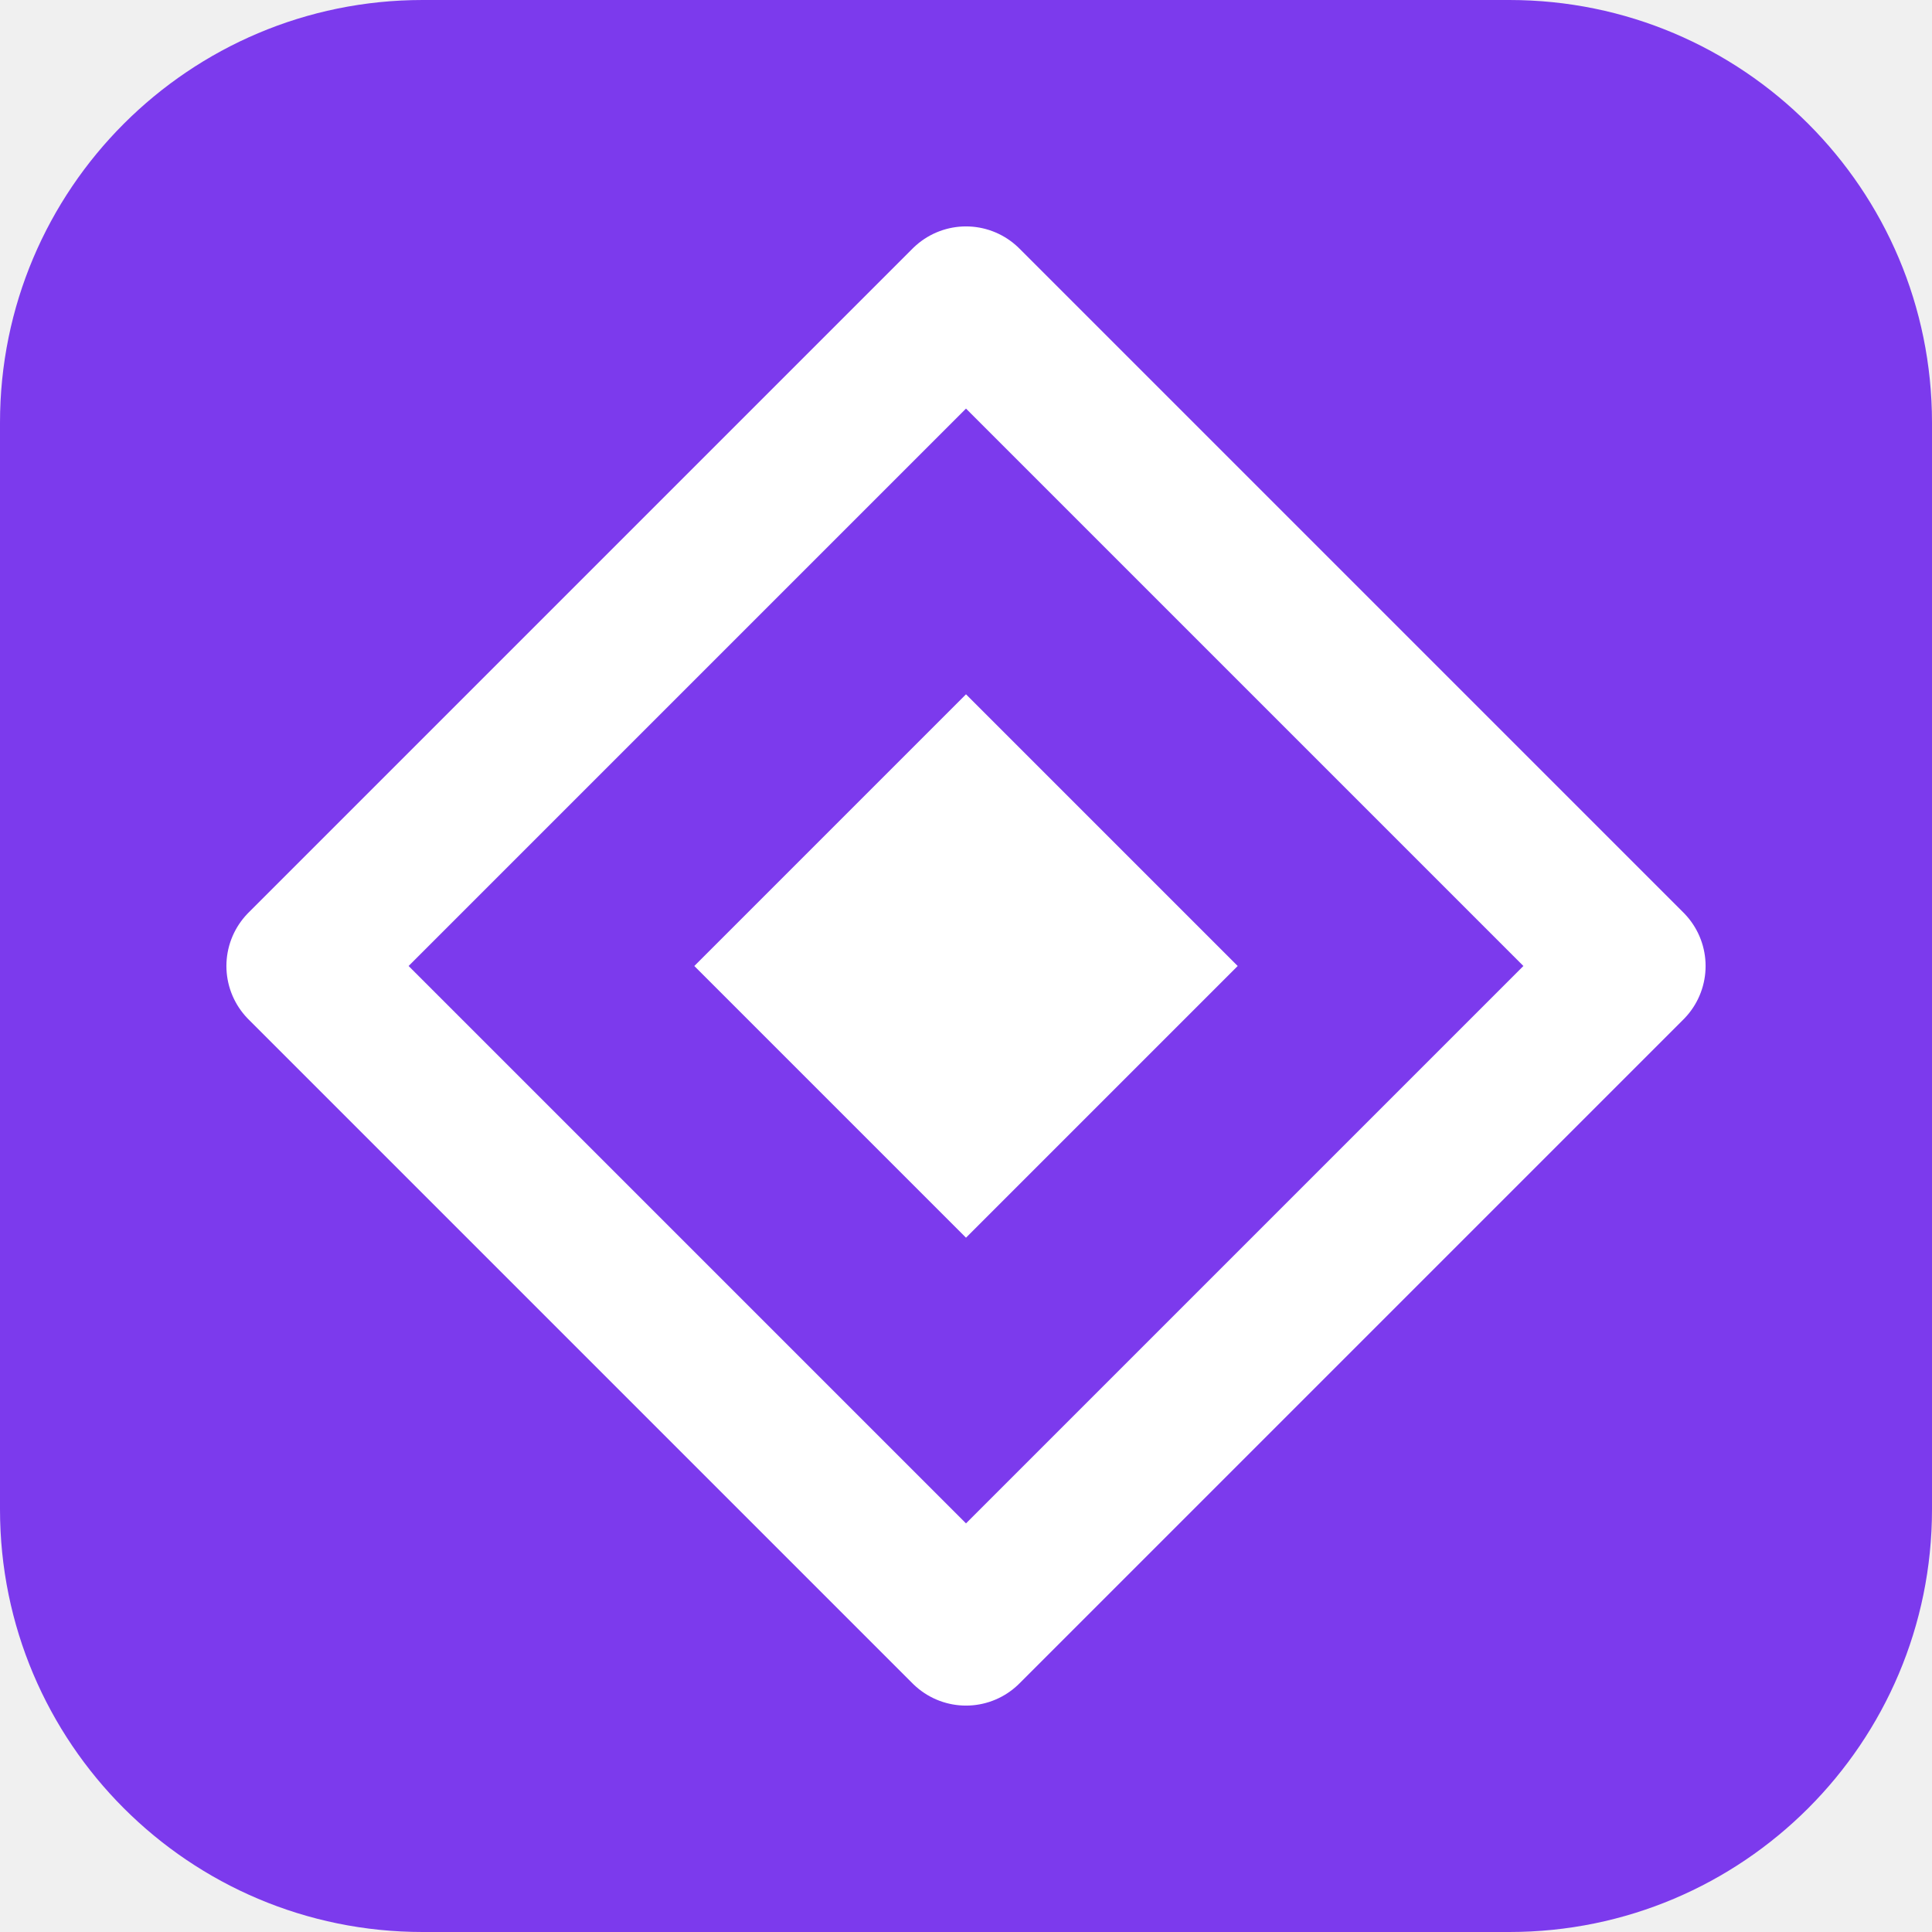
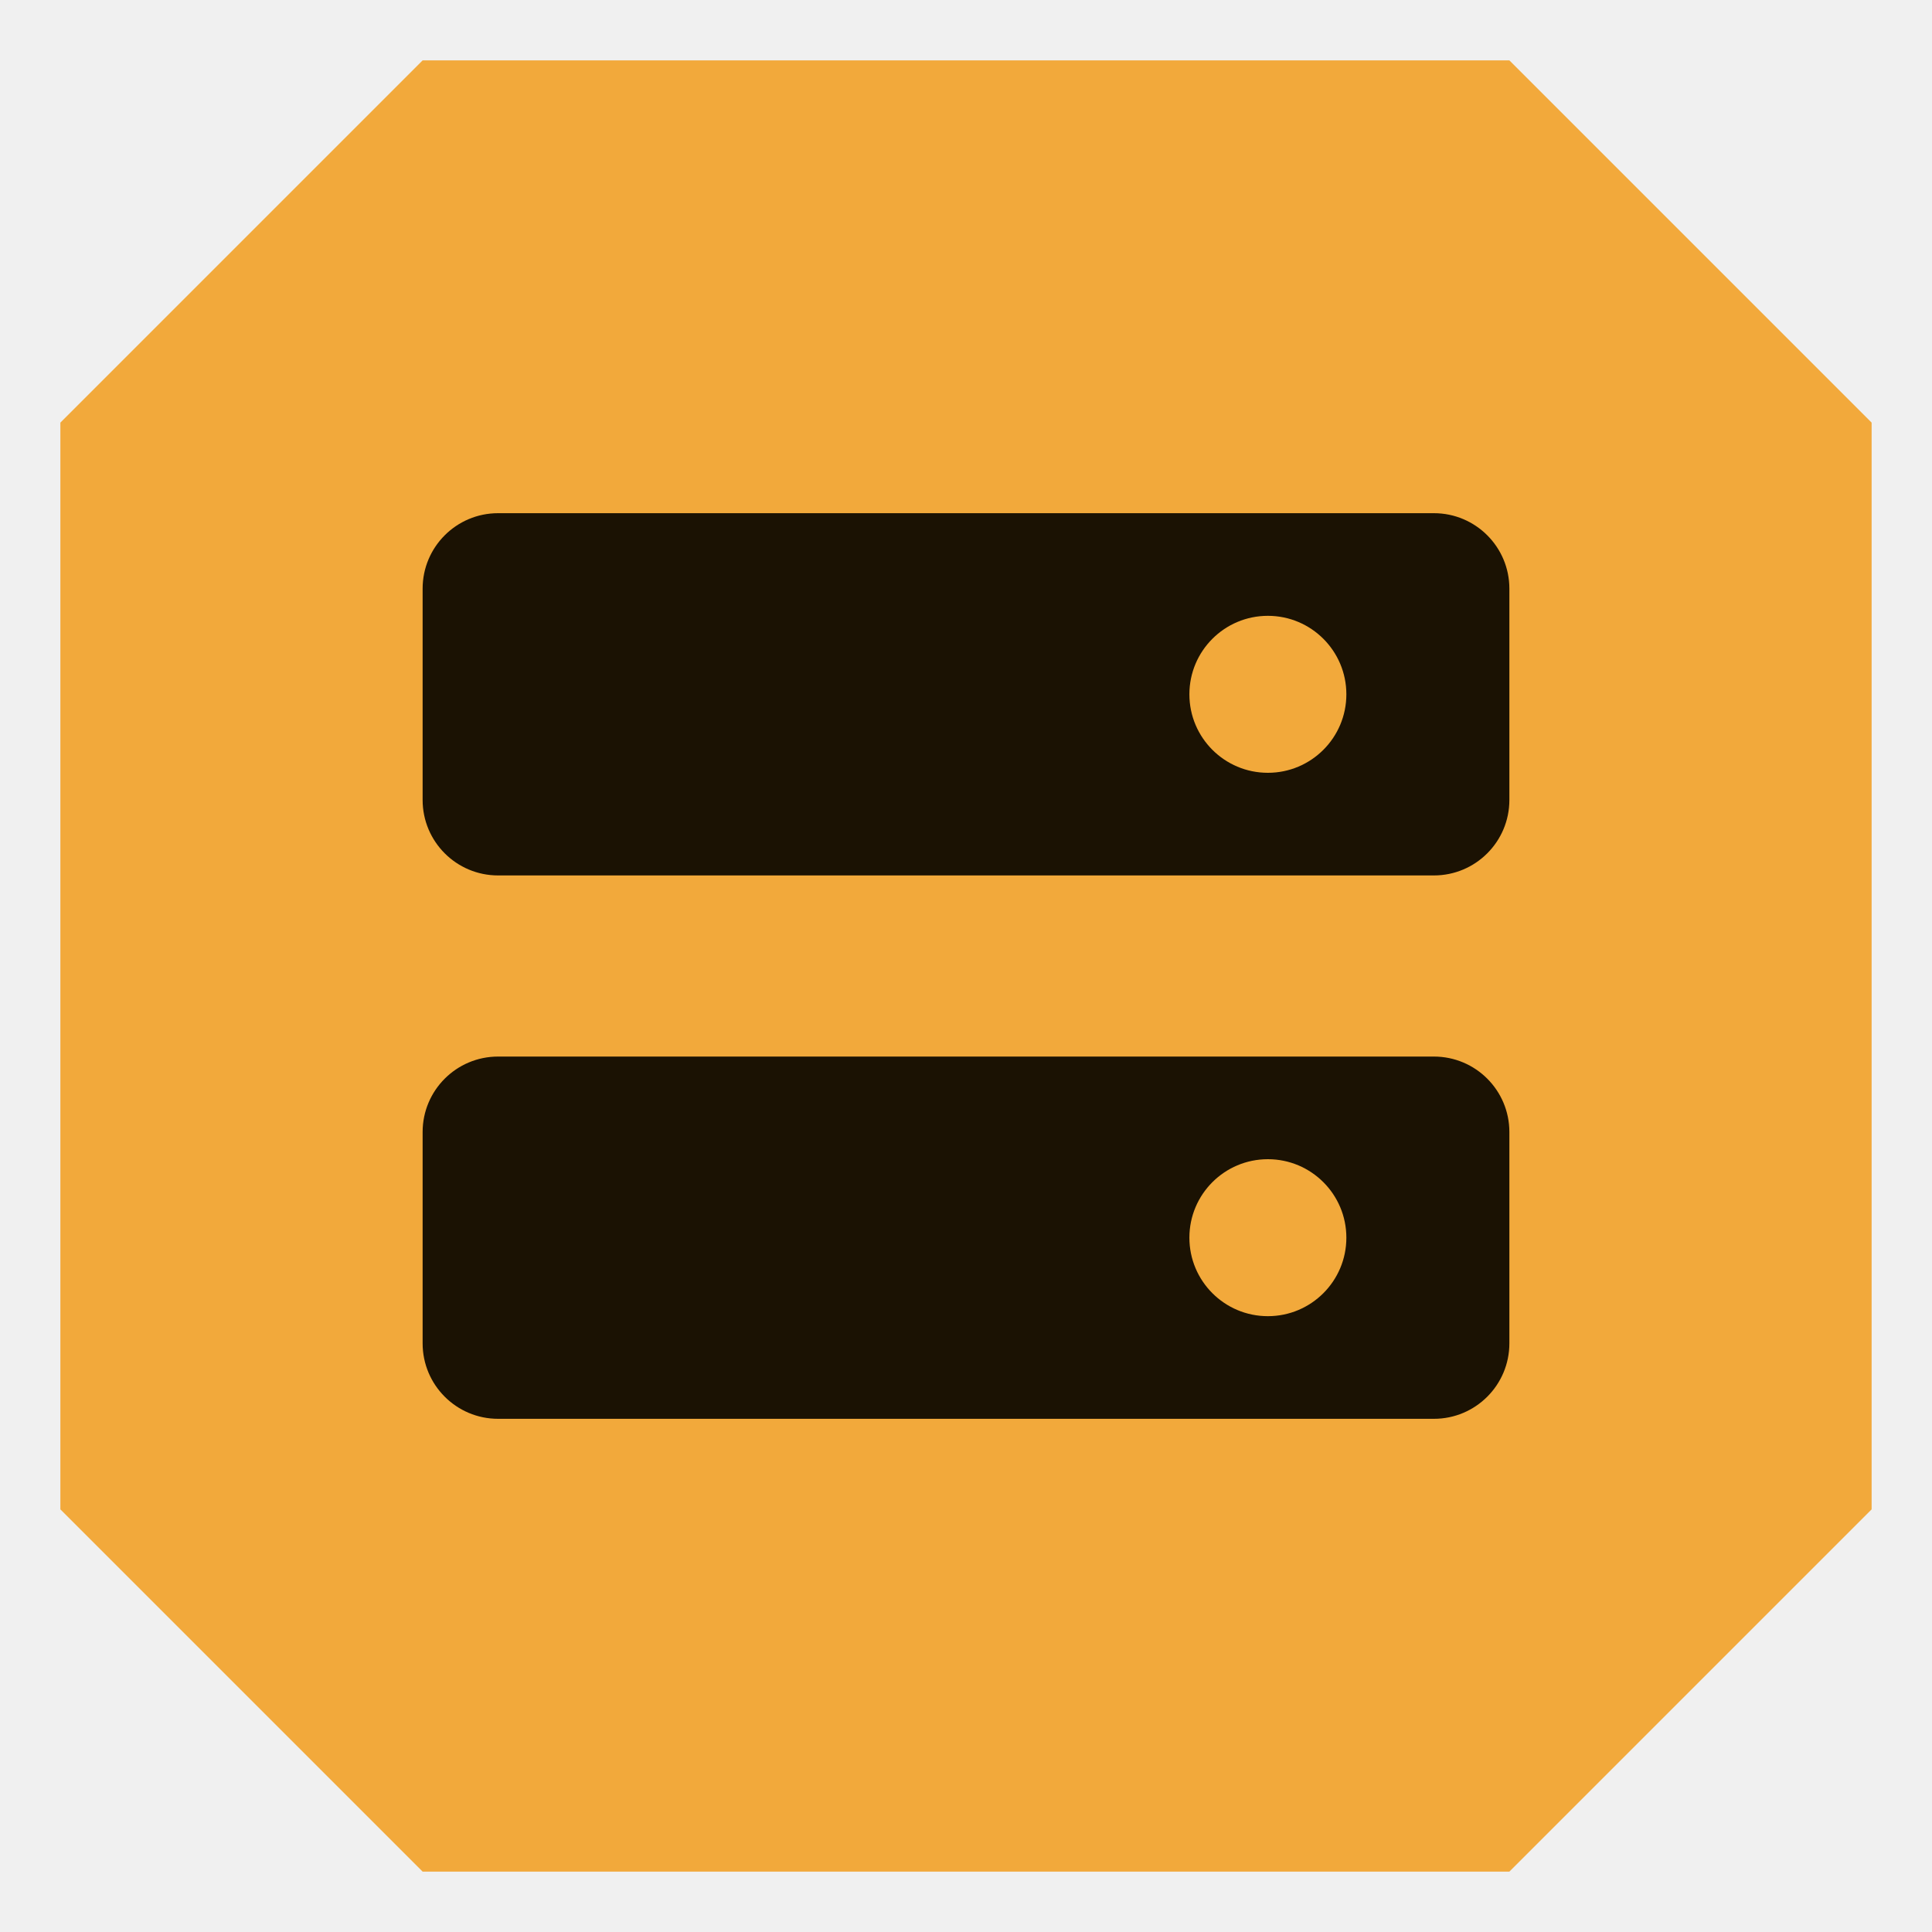
<svg xmlns="http://www.w3.org/2000/svg" viewBox="0 0 64 64">
-   <rect width="64" height="64" rx="14" fill="#7c3aed" />
-   <path d="M32 10 54 32 32 54 10 32Z" fill="none" stroke="#fff" stroke-width="5" stroke-linejoin="round" />
-   <path d="M32 23 41 32 32 41 23 32Z" fill="#fff" />
+   <path d="M14 2H50L62 14V50L50 62H14L2 50V14Z" fill="#f2a93b" />
+   <rect x="14" y="17" width="36" height="12" rx="2.5" fill="#1b1203" />
+   <rect x="14" y="35" width="36" height="12" rx="2.5" fill="#1b1203" />
+   <circle cx="42" cy="23" r="2.6" fill="#f2a93b" />
+   <circle cx="42" cy="41" r="2.6" fill="#f2a93b" />
</svg>
